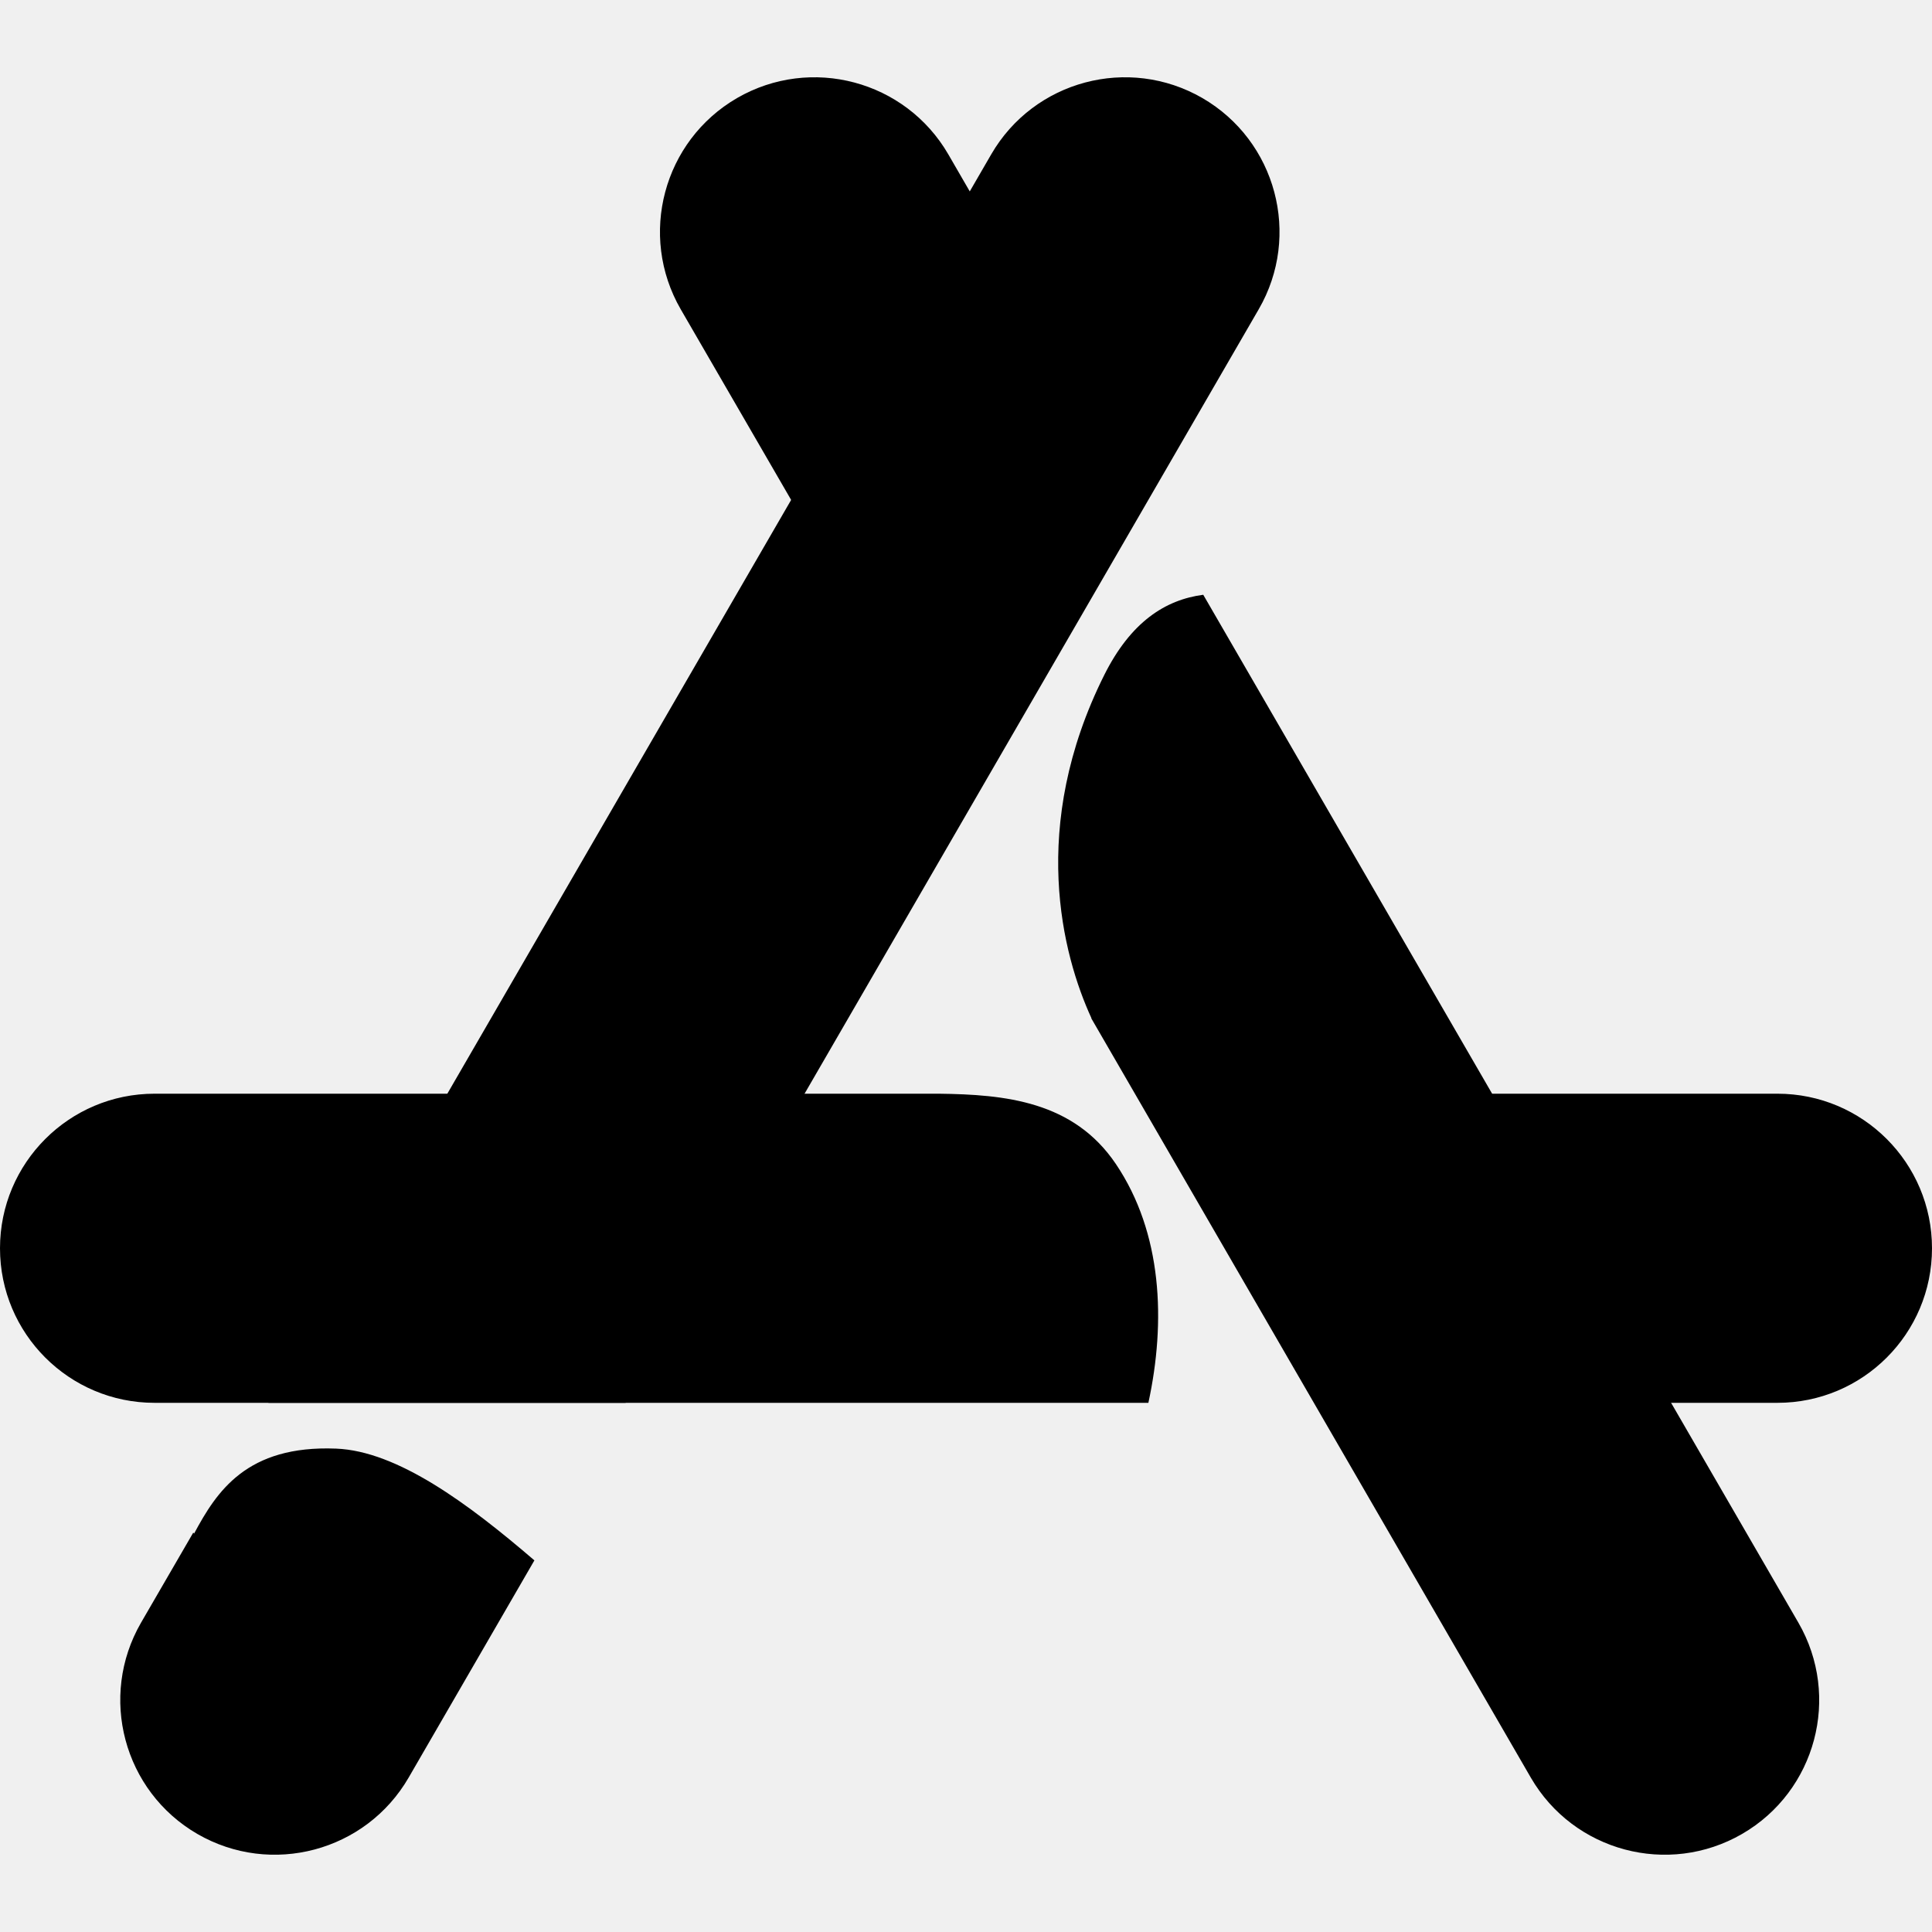
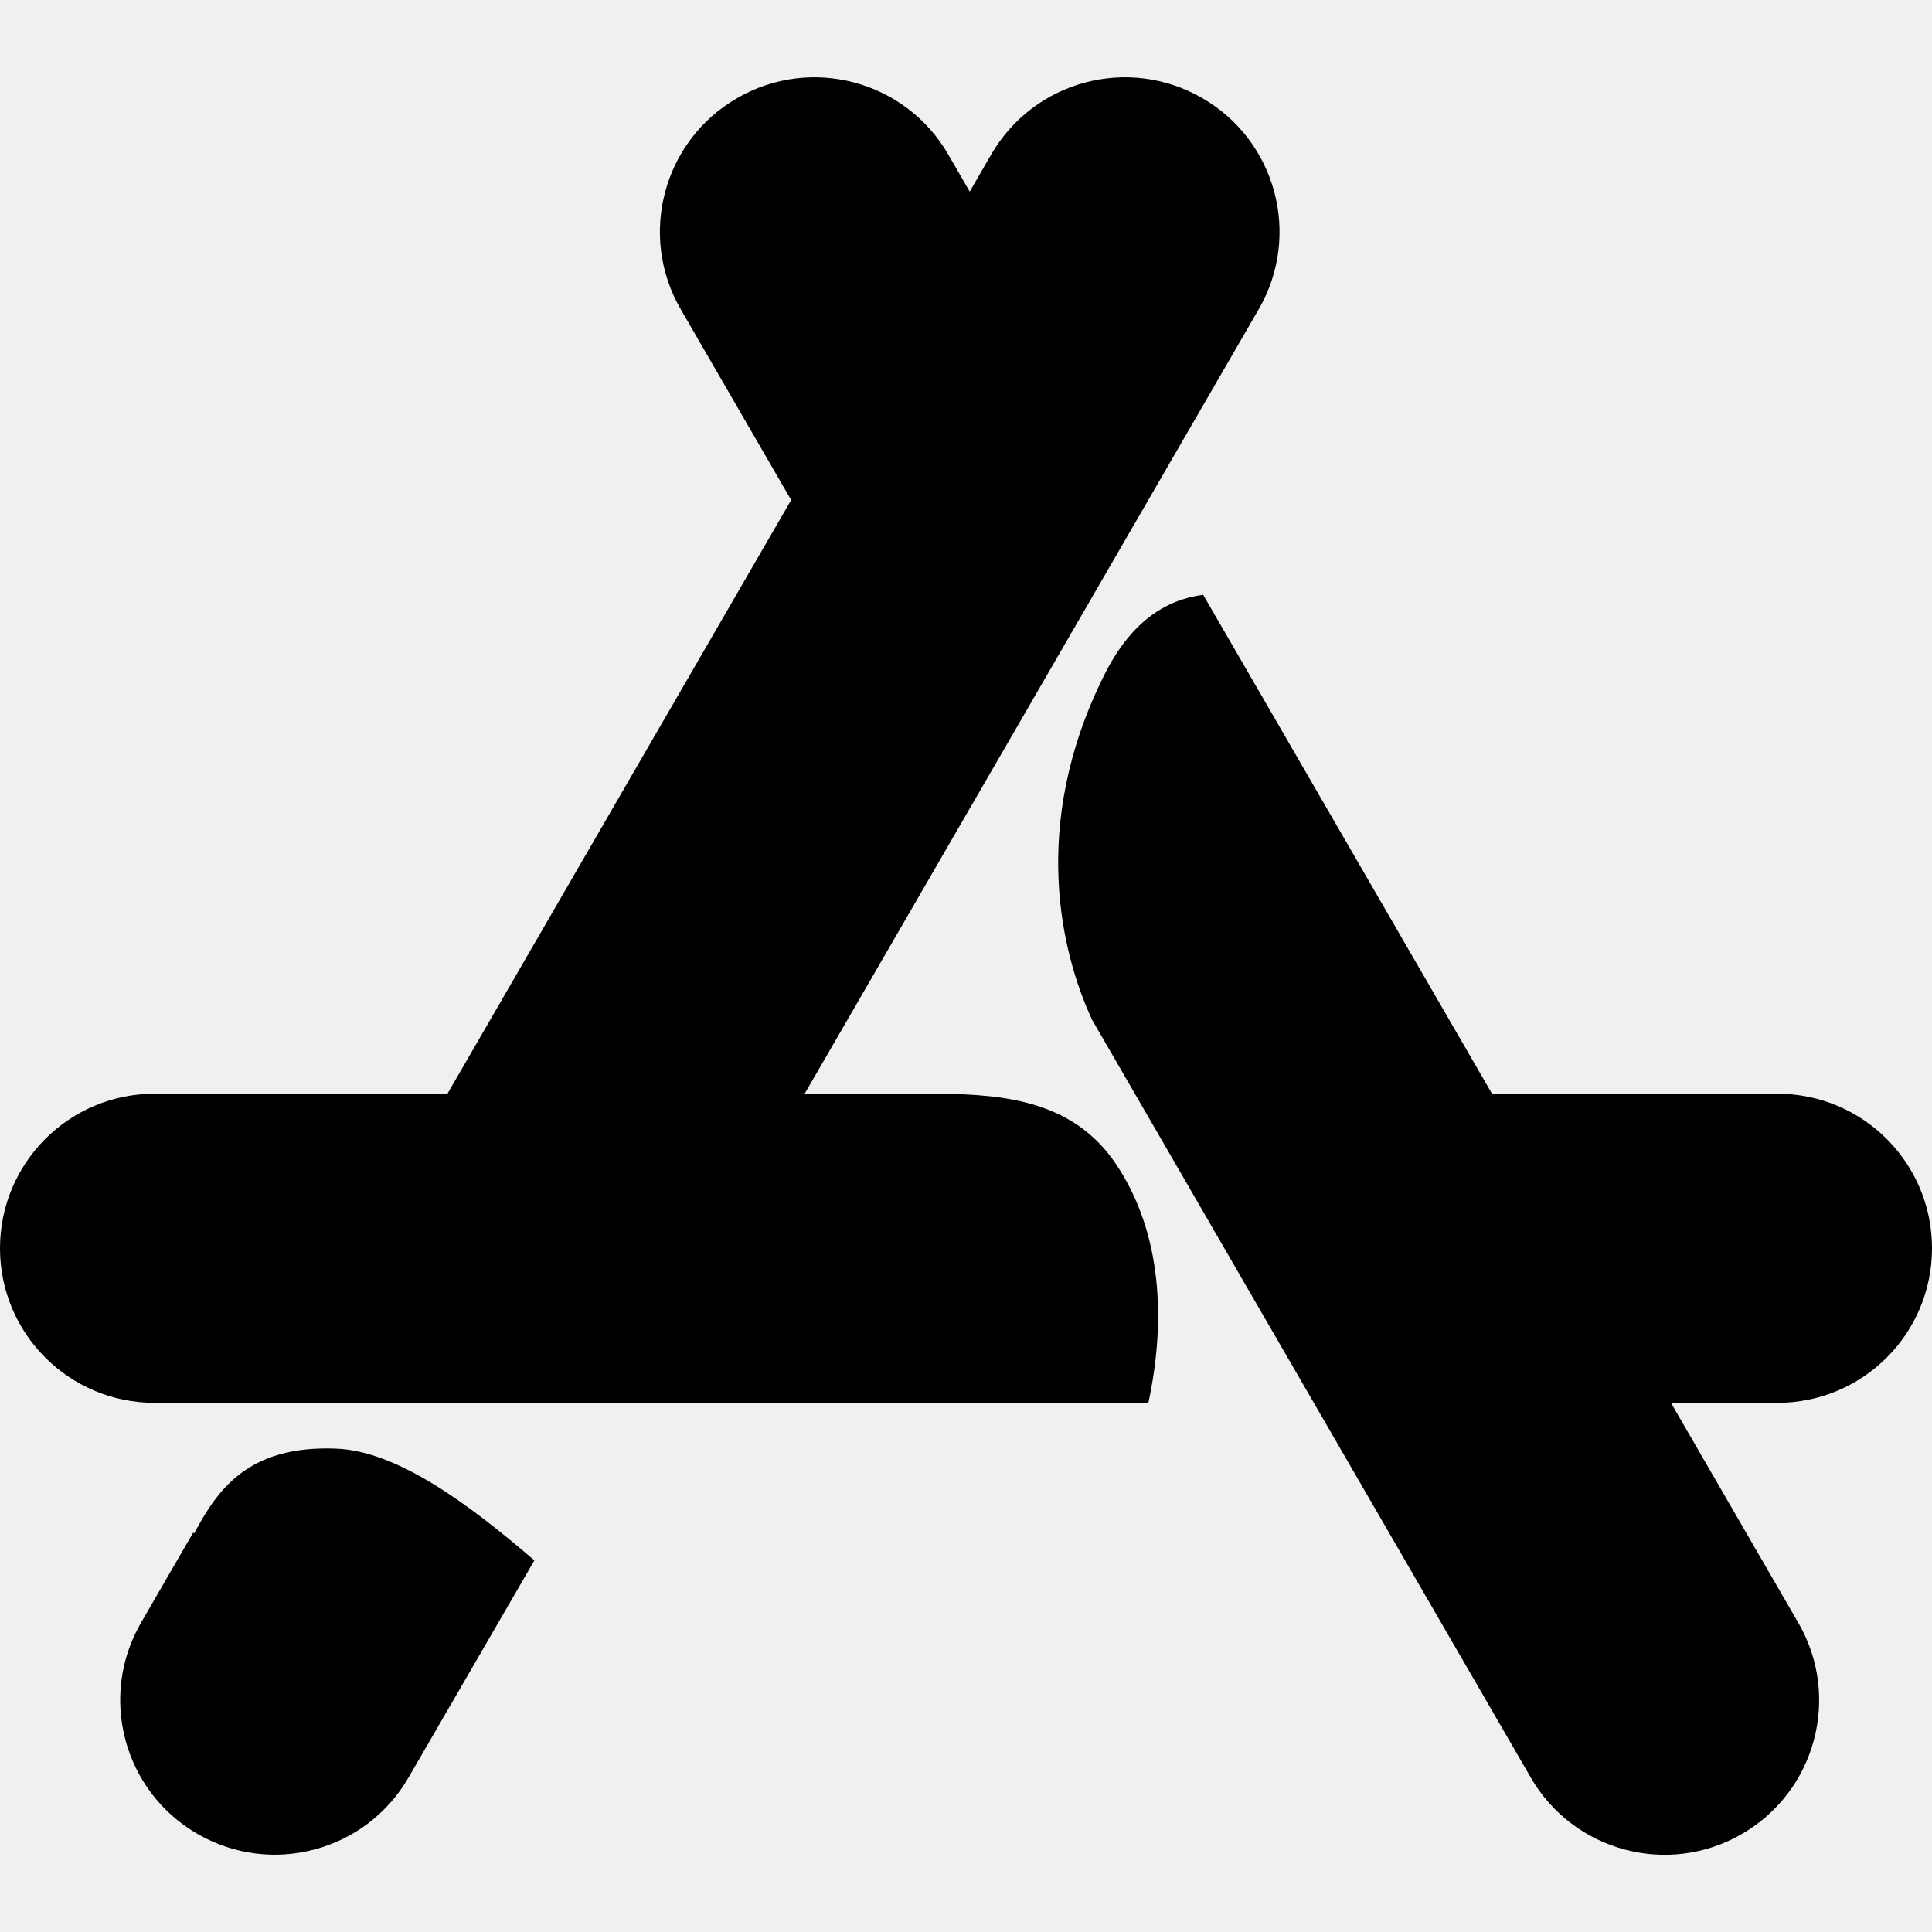
- <svg xmlns="http://www.w3.org/2000/svg" width="20" height="20" viewBox="0 0 20 20" fill="none">
-   <g clip-path="url(#clip0)">
-     <path fill-rule="evenodd" clip-rule="evenodd" d="M13.03 3.202C13.473 2.437 13.211 1.458 12.447 1.015C11.682 0.573 10.703 0.834 10.261 1.598L2.778 14.522H6.476L13.03 3.202ZM5.532 16.153C4.851 15.568 4.115 15.021 3.479 14.996C2.551 14.959 2.242 15.442 2.009 15.876L2.001 15.865L1.46 16.798C1.018 17.563 1.279 18.542 2.043 18.985C2.808 19.427 3.787 19.166 4.23 18.402L5.532 16.153Z" fill="black" />
-     <path fill-rule="evenodd" clip-rule="evenodd" d="M9.718 11.322C10.405 11.33 11.112 11.399 11.551 12.049C12.033 12.763 12.07 13.681 11.888 14.522H1.6C0.716 14.522 0 13.806 0 12.922C0 12.039 0.716 11.322 1.6 11.322H9.718ZM13.677 14.522H18.4C19.284 14.522 20 13.806 20 12.922C20 12.039 19.284 11.322 18.4 11.322H11.813L13.677 14.522Z" fill="black" />
-     <path fill-rule="evenodd" clip-rule="evenodd" d="M7.047 3.202C6.605 2.437 6.866 1.458 7.63 1.015C8.395 0.573 9.374 0.834 9.817 1.598L11.87 5.145L9.969 8.247L7.047 3.202ZM11.296 10.54L15.847 18.402C16.29 19.166 17.269 19.427 18.034 18.985C18.799 18.542 19.059 17.563 18.617 16.798L12.456 6.157C12.061 6.209 11.705 6.44 11.431 6.988C10.647 8.557 10.998 9.887 11.299 10.541L11.296 10.54Z" fill="black" />
+ <svg xmlns="http://www.w3.org/2000/svg" fill="none" height="20" viewBox="0 0 20 20" width="20">
+   <clipPath id="a">
+     <path d="m0 0h20v20h-20z" />
+   </clipPath>
+   <g clip-path="url(#a)" clip-rule="evenodd" fill="#000" fill-rule="evenodd">
+     <path d="m13.03 3.202c.443-.765.182-1.744-.583-2.186-.765-.443-1.744-.182-2.186.583l-7.482 12.924h3.698zm-7.498 12.951c-.681-.585-1.417-1.132-2.053-1.157-.928-.037-1.237.446-1.47.879l-.009-.01-.54.933c-.443.765-.182 1.744.583 2.186.765.443 1.744.182 2.186-.583z" />
+     <path d="m9.718 11.322c.687.007 1.394.076 1.833.726.482.714.518 1.633.337 2.474h-10.288c-.884 0-1.6-.716-1.6-1.6 0-.884.716-1.6 1.6-1.6zm3.959 3.2h4.723c.884 0 1.6-.716 1.6-1.6 0-.884-.716-1.6-1.6-1.6h-6.587z" />
+     <path d="m7.047 3.202c-.443-.765-.182-1.744.583-2.186.765-.443 1.744-.182 2.186.583l2.053 3.546-1.901 3.103zm4.249 7.339 4.551 7.861c.443.765 1.422 1.026 2.186.583.765-.443 1.026-1.422.583-2.186l-6.161-10.642c-.395.053-.75.283-1.024.831-.784 1.568-.433 2.899-.133 3.553z" />
  </g>
-   <defs>
-     <clipPath id="clip0">
-       <rect width="20" height="20" fill="white" />
-     </clipPath>
-   </defs>
</svg>
